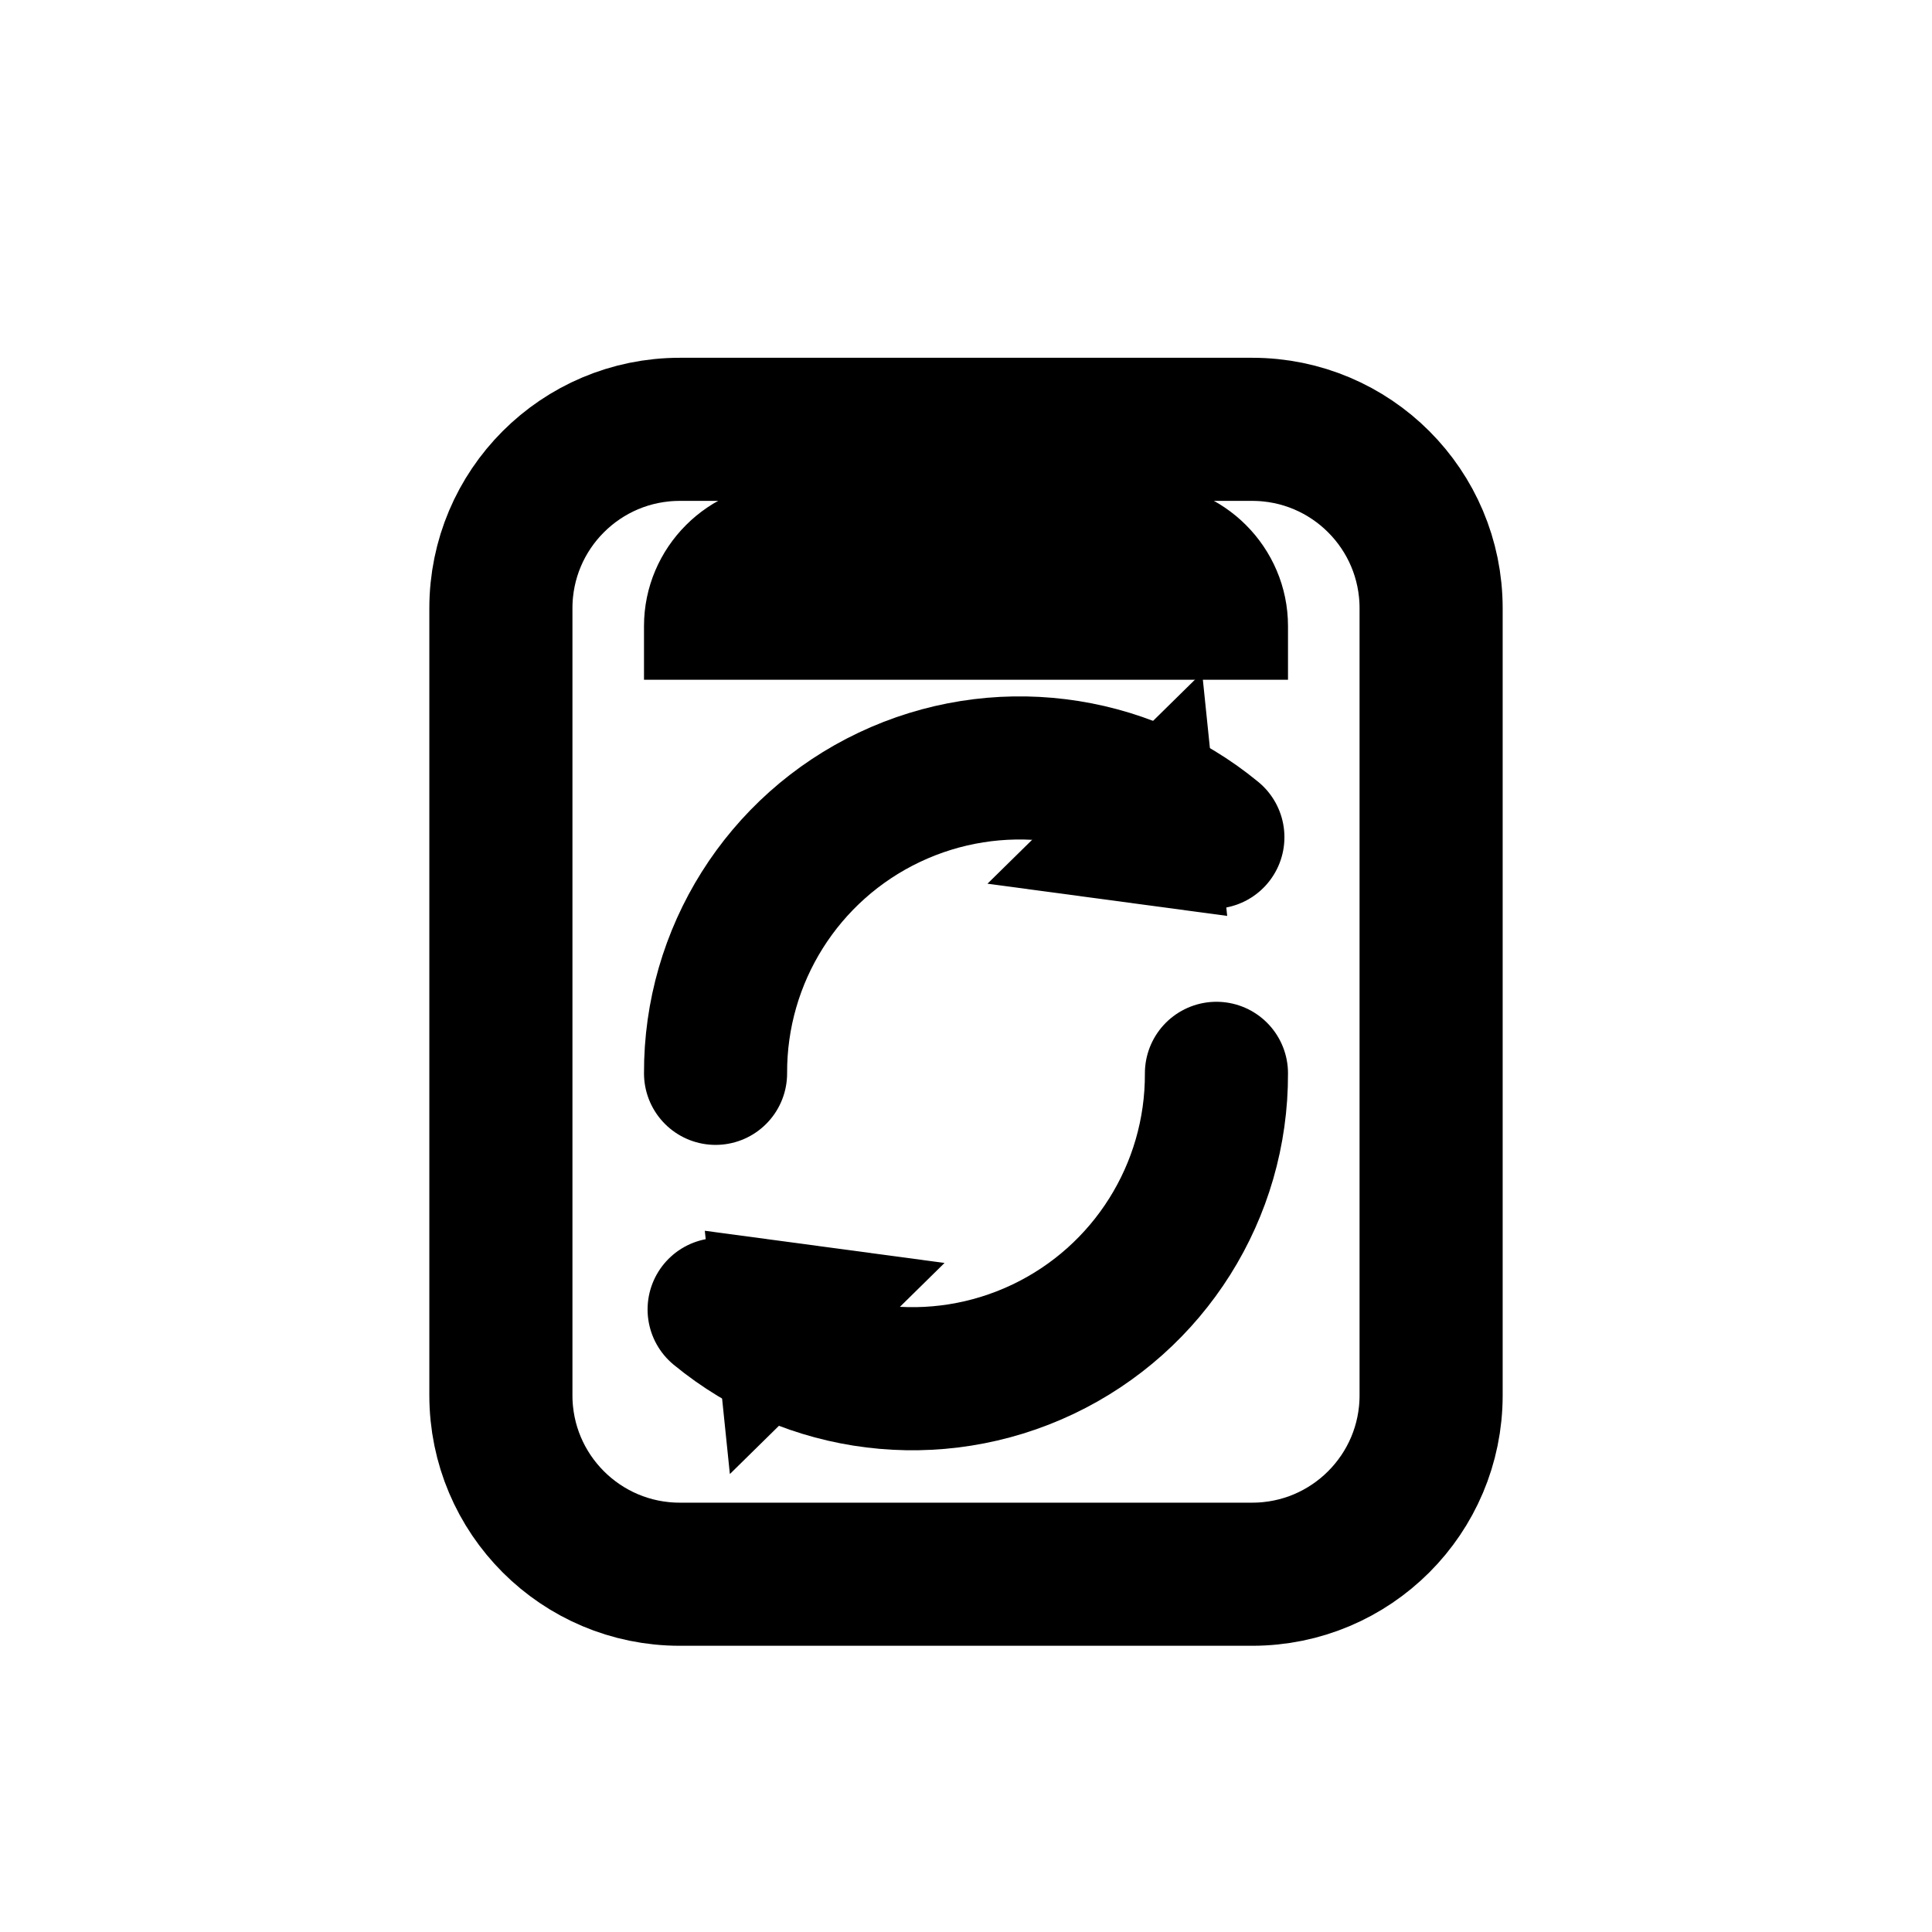
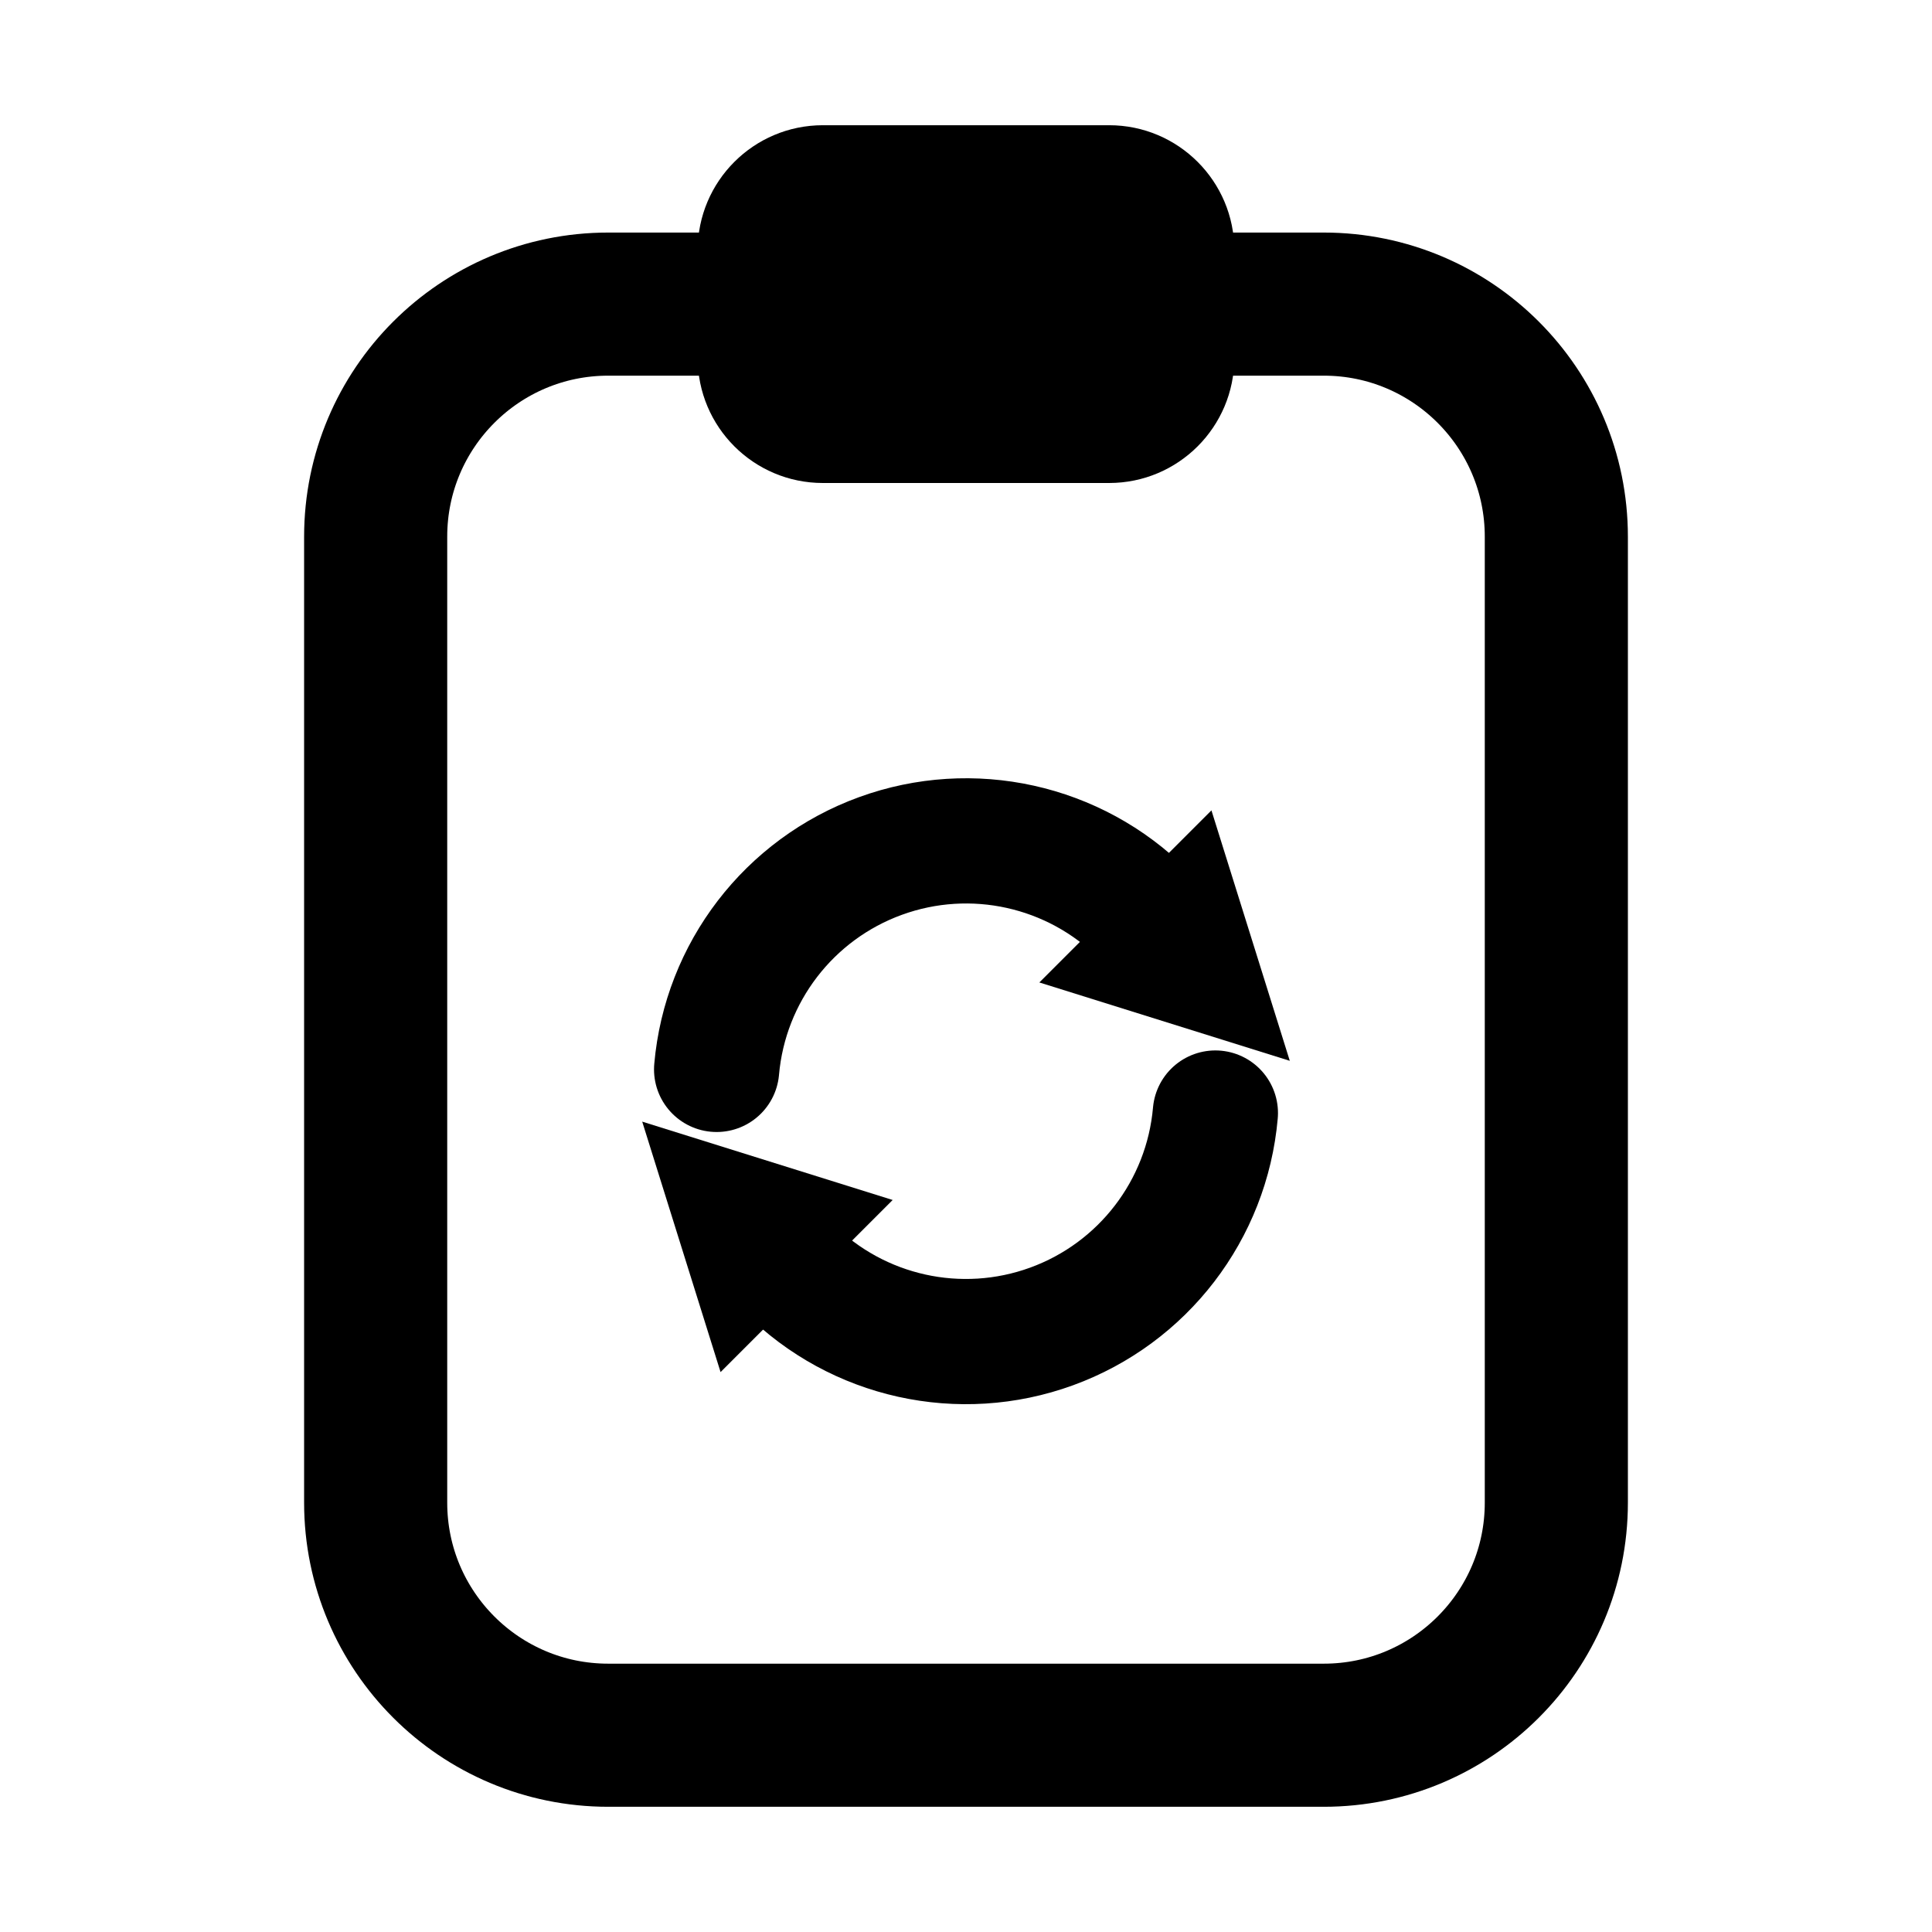
<svg xmlns="http://www.w3.org/2000/svg" width="54" height="54" viewBox="0 0 54 54">
-   <g fill="none" stroke="#000" stroke-linecap="round" stroke-linejoin="round">
-     <rect x="14" y="12" width="26" height="32" rx="5" stroke-width="4" />
-     <path d="M22 13.5h10c2.2 0 4 1.8 4 4v1.5H18v-1.5c0-2.2 1.8-4 4-4z" fill="#000" stroke-width="0" />
-     <path d="M20 30a8.5 8.5 0 0 1 13.9-6.6" stroke-width="4" />
-     <path d="M33.6 18.8l.7 6.8-6.7-.9" fill="#000" stroke-width="0" />
-     <path d="M34 30a8.5 8.5 0 0 1-13.9 6.6" stroke-width="4" />
-     <path d="M20.4 41.2l-.7-6.8 6.7.9" fill="#000" stroke-width="0" />
+   <rect x="10.5" y="8.5" width="33" height="40" rx="6.5" fill="none" stroke="#000" stroke-width="4" />
+   <rect x="19.5" y="3.5" width="15" height="10" rx="3.5" fill="#000" />
+   <g fill="none" stroke="#000" stroke-width="3.5" stroke-linecap="round">
+     <path d="M20.03 29.89 A7.0 7.0 0 0 1 31.95 25.55" />
+     <path d="M33.97 31.11 A7.0 7.0 0 0 1 22.05 35.45" />
+   </g>
+   <g fill="#000">
+     <path d="M36.05 29.65 L29.05 27.46 L33.86 22.65 Z" />
+     <path d="M17.95 31.35 L24.95 33.54 L20.14 38.35 Z" />
  </g>
</svg>
